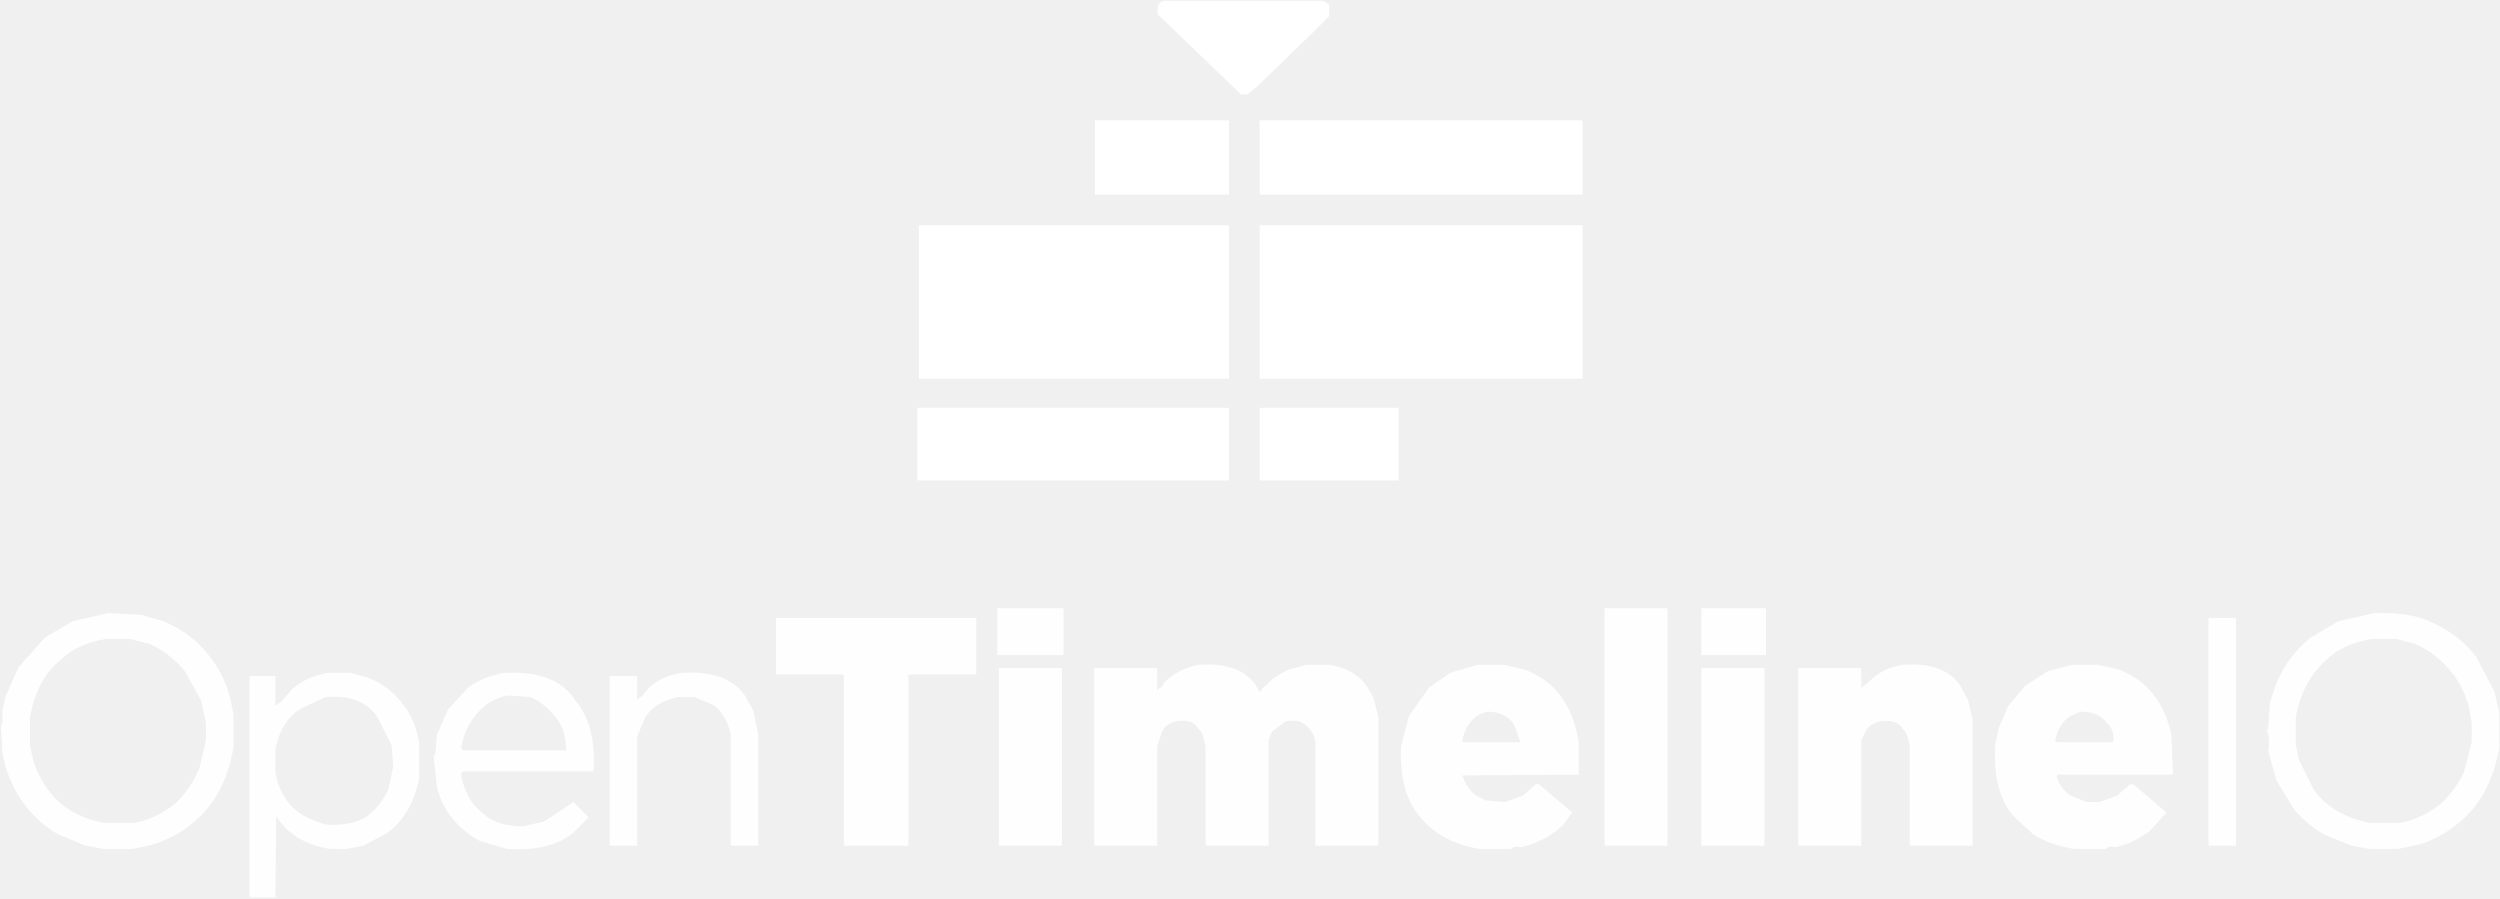
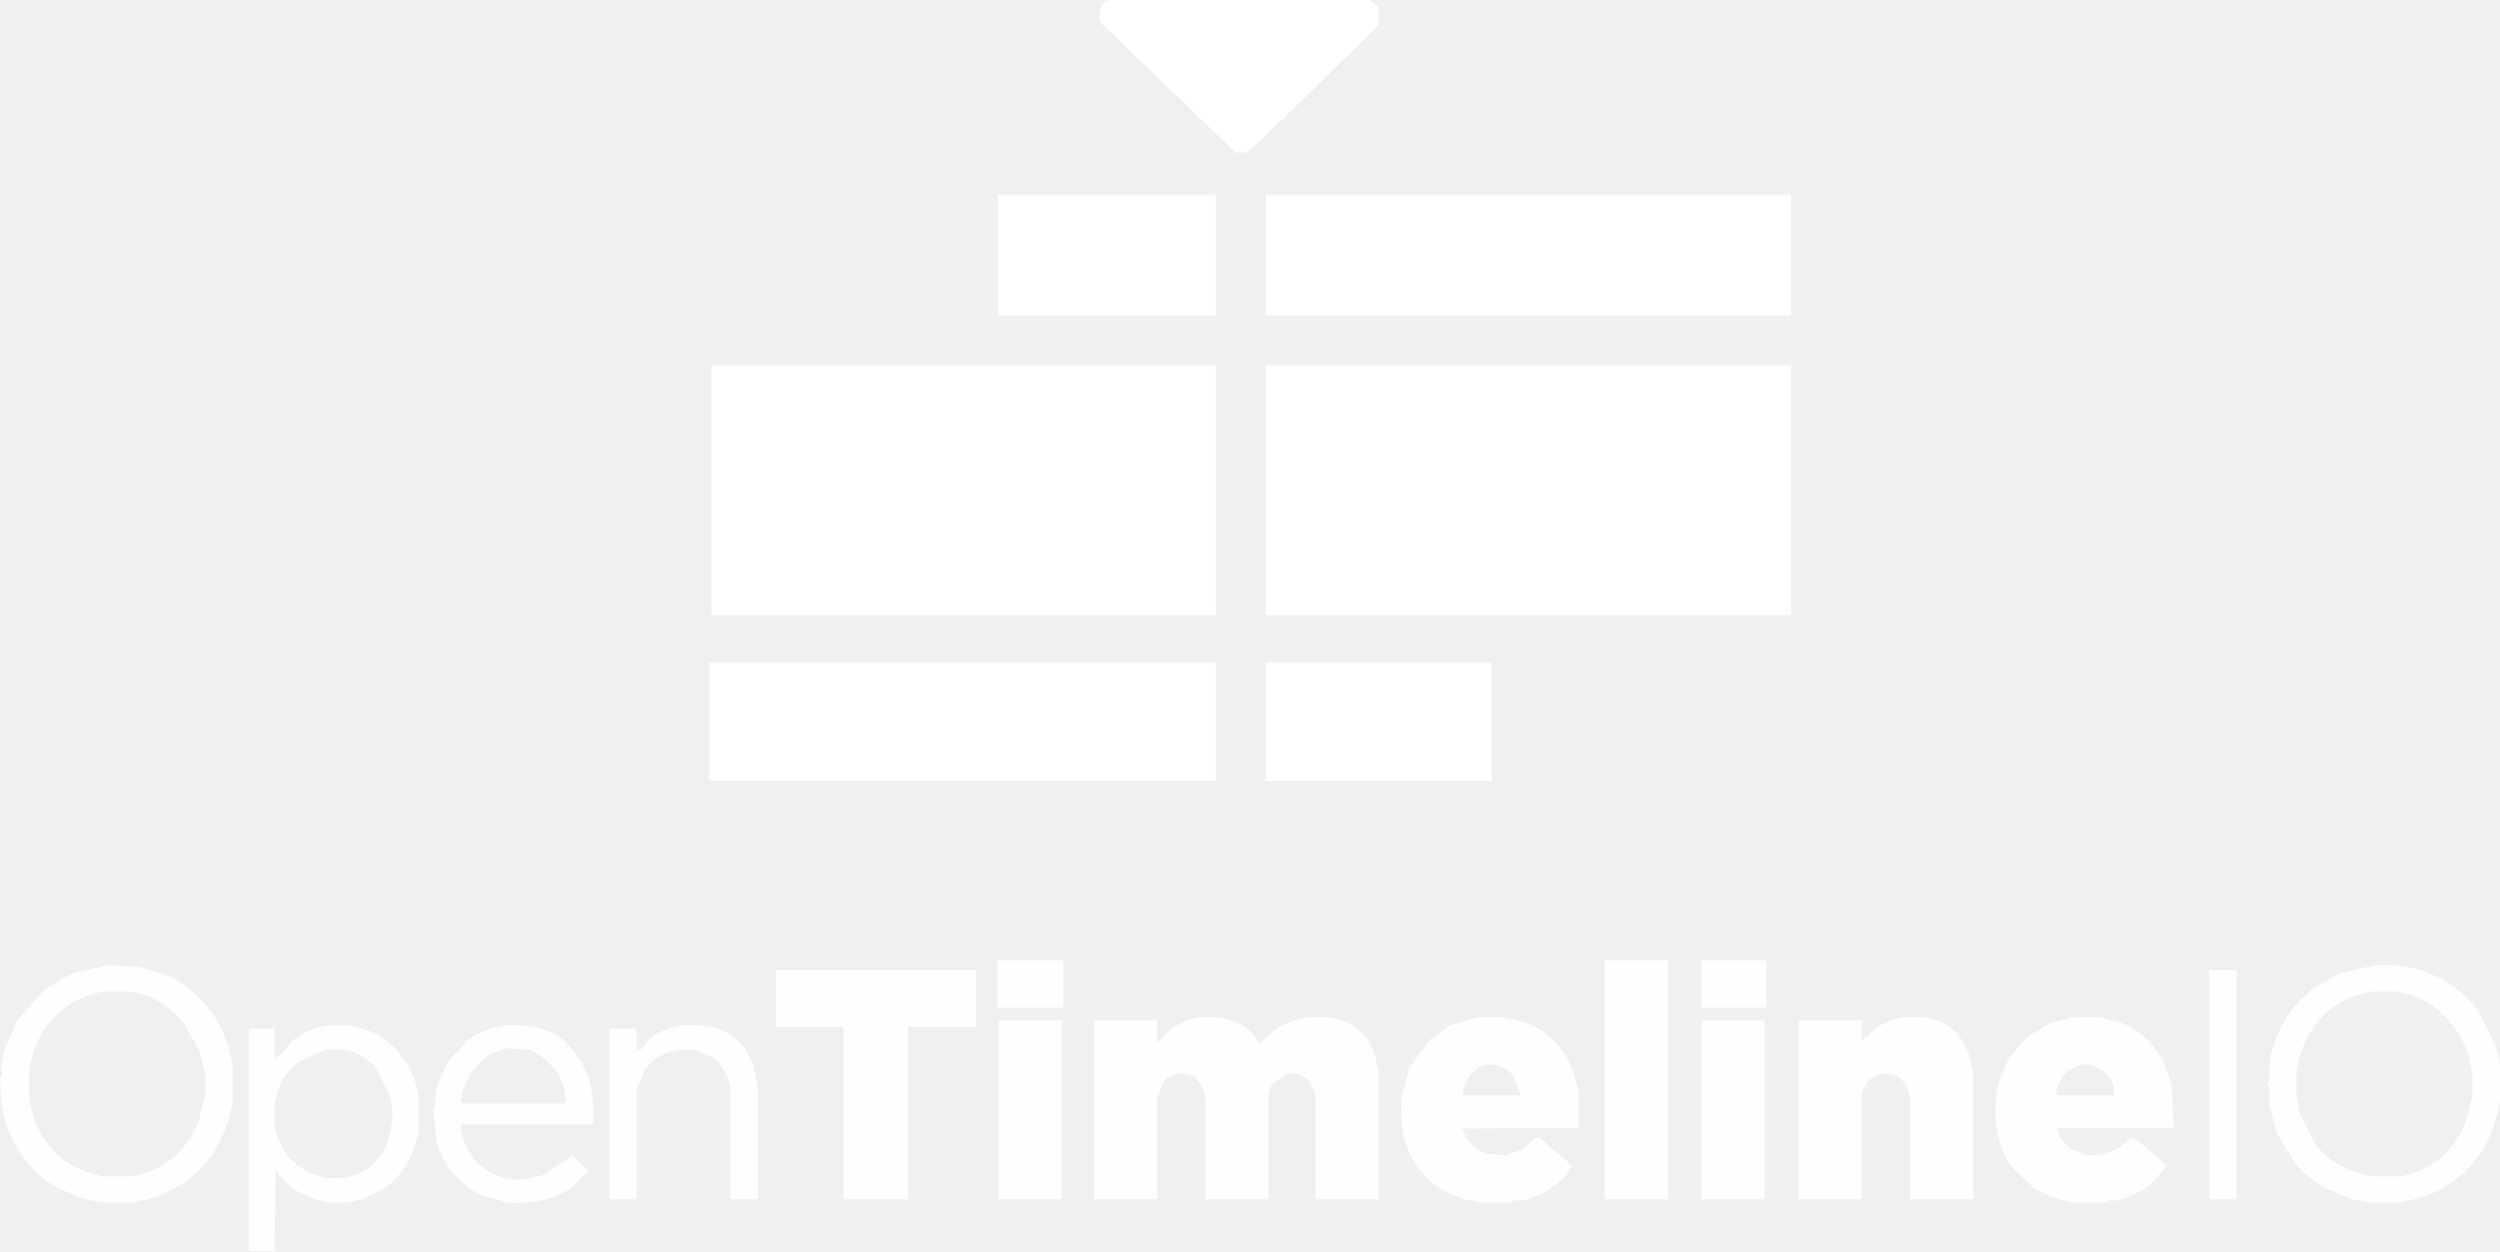
- <svg xmlns="http://www.w3.org/2000/svg" width="1548.012" height="556.134" version="1.1" id="svg70">
+ <svg xmlns="http://www.w3.org/2000/svg" width="954.007" height="477.446" version="1.1" id="svg70">
  <defs id="defs74" />
-   <g id="g310" transform="translate(568.0062,0.5)" style="fill:#ffffff;stroke:none">
+   <g id="g310" transform="matrix(1.002427,0,0,1.003367,270.503,0)" style="fill:#ffffff;stroke:none">
    <path fill="#000000" stroke="#000000" stroke-width="1" opacity="0.988" d="m 110,74 h 83 v 46 h -83 z" id="path24" style="fill:#ffffff;stroke:none" />
    <path fill="#000000" stroke="#000000" stroke-width="1" opacity="0.988" d="m 212,74 h 199.5 l 0.5,0.5 V 120 H 212.5 l -0.5,-0.5 z" id="path26" style="fill:#ffffff;stroke:none" />
    <path fill="#000000" stroke="#000000" stroke-width="1" opacity="0.988" d="m 0,252 h 192.5 l 0.5,0.5 V 297 H 0.5 L 0,296.5 Z" id="path28" style="fill:#ffffff;stroke:none" />
    <path fill="#000000" stroke="#000000" stroke-width="1" opacity="0.988" d="m 212,252 h 86 v 45 h -86 z" id="path30" style="fill:#ffffff;stroke:none" />
    <path fill="rgb(152,194,79)" stroke="rgb(152,194,79)" stroke-width="1" opacity="0.984" d="m 152.5,0 h 99 l 3.5,2.5 v 7 l -10.5,10.5 -34,33 -6,5 h -4 L 149,8.5 Q 147.8,1.3 152.5,0 Z" id="path32" style="fill:#ffffff;stroke:none" />
    <path fill="rgb(152,194,79)" stroke="rgb(152,194,79)" stroke-width="1" opacity="0.984" d="m 1,139 h 192 v 95 H 1 Z" id="path34" style="fill:#ffffff;stroke:none" />
    <path fill="rgb(152,194,79)" stroke="rgb(152,194,79)" stroke-width="1" opacity="0.984" d="m 212,139 h 200 v 95 H 212 Z" id="path36" style="fill:#ffffff;stroke:none" />
  </g>
-   <g id="g301" transform="translate(-502.4877,287.634)" style="fill:#ffffff;stroke:none">
+   <g id="g301" transform="matrix(0.616682,0,0,0.6197207,-310.191,311.3609)" style="fill:#ffffff;stroke:none">
    <path fill="#000000" stroke="#000000" stroke-width="1" opacity="0.961" d="m 1556,89 h 40 v 29 h -40 z" id="path42" style="fill:#ffffff;stroke:none" />
    <path fill="#000000" stroke="#000000" stroke-width="1" opacity="0.961" d="m 1556,126 h 39 v 110 h -39 z" id="path62" style="fill:#ffffff;stroke:none" />
    <g id="g264" style="fill:#ffffff;stroke:none">
      <path fill="#000000" stroke="#000000" stroke-width="1" opacity="0.961" d="m 1120,89 h 41 v 29 h -41 z" id="path38" style="fill:#ffffff;stroke:none" />
      <path fill="#000000" stroke="#000000" stroke-width="1" opacity="0.961" d="m 1496,89 h 38.5 l 0.5,0.5 V 236 h -38.5 l -0.5,-0.5 z" id="path40" style="fill:#ffffff;stroke:none" />
      <path fill="#000000" stroke="#000000" stroke-width="1" opacity="0.961" d="m 569.5,92 20,1 14,4 q 17.8,7.3 28.5,21.5 8.8,10.7 13,26 l 2,10 v 21 q -5.5,31.5 -26.5,47.5 -10.7,8.8 -26,13 l -10,2 h -18 l -11,-2 -17,-7 q -10.7,-6.2 -18.5,-15.5 -9.1,-10.9 -14,-26 l -2,-9 -1,-17 1,-1 v -8 l 2,-9 8,-18 16.5,-18.5 17,-10 z m -1.5,16 q -18,3 -28,13 -15,12 -19,36 v 17 l 2,9 q 4,13 13,23 11,12 31,16 h 18 l 5,-1 q 13,-4 22,-12 9,-9 14,-21 l 4,-17 v -11 l -3,-14 -10,-18 q -9,-11 -22,-17 l -12,-3 z" id="path44" style="fill:#ffffff;stroke:none" />
      <path fill="#000000" stroke="#000000" stroke-width="1" opacity="0.961" d="m 1972.5,92 q 20.4,-0.9 34,5 18.4,7.6 29.5,22.5 l 11,21 3,13 v 22 q -5.5,31.5 -26.5,47.5 -9.3,7.7 -22,12 l -14,3 h -18 l -11,-2 -17,-7 q -10.7,-6.2 -18.5,-15.5 l -11,-18 -5,-18 q 1.3,-8.3 -1,-13 l 1,-1 1,-16 4,-12 q 7.5,-17.5 21.5,-28.5 l 17,-10 z m -1.5,16 q -18,3 -28,13 -15,13 -19,36 v 16 l 2,10 9,18 q 11,16 35,21 h 18 l 5,-1 q 13,-4 22,-12 8,-8 13,-18 l 5,-19 v -12 l -2,-11 q -4,-13 -11,-21 -9,-11 -22,-17 l -12,-3 z" id="path46" style="fill:#ffffff;stroke:none" />
      <path fill="#000000" stroke="#000000" stroke-width="1" opacity="0.961" d="m 983,95 h 123.5 l 0.5,0.5 V 130 h -42 v 106 h -40 V 130.5 l -0.5,-0.5 H 983 Z" id="path48" style="fill:#ffffff;stroke:none" />
      <path fill="#000000" stroke="#000000" stroke-width="1" opacity="0.961" d="m 1870,95 h 16.5 l 0.5,0.5 V 236 h -16.5 l -0.5,-0.5 z" id="path50" style="fill:#ffffff;stroke:none" />
      <path fill="#000000" stroke="#000000" stroke-width="1" opacity="0.961" d="m 1244.5,124 q 25.7,-1.7 35.5,12.5 l 2.5,4.5 q 7,-9 18,-14 l 11,-3 h 14 q 16,2.5 23.5,13.5 l 4,7 3,12 V 236 h -39 v -64.5 q -1.6,-7 -6.5,-10.5 -3.7,-3.3 -12,-2 l -8.5,6.5 -2,5 V 236 h -39 v -61.5 l -2,-8 -4.5,-5.5 q -3.7,-3.3 -12,-2 -6.1,1.4 -8.5,6.5 l -3,9 V 236 h -39 V 126 h 39 v 13.5 l 3,-2 1.5,-2.5 q 7.8,-8.2 21,-11 z" id="path52" style="fill:#ffffff;stroke:none" />
      <path fill="#000000" stroke="#000000" stroke-width="1" opacity="0.961" d="m 1417.5,124 h 16 l 13,3 q 14.2,5.3 22.5,16.5 7,9.5 10,23 l 1,5 V 192 l -72,0.5 q 2.5,8 8.5,12.5 l 6,3 12,1 11,-4 8,-7 h 2 l 20.5,17.5 -5.5,7.5 q -10.1,9.9 -26,14 -4.8,-1.2 -6,1 h -20 q -23.1,-3.9 -35.5,-18.5 -14.2,-14.8 -13,-45 l 5,-19 12.5,-17.5 13,-9 z m 5.5,29 -5,2 q -8,5 -10,16 v 1 h 36 l -4,-11 q -5,-8 -17,-8 z" id="path54" style="fill:#ffffff;stroke:none" />
      <path fill="#000000" stroke="#000000" stroke-width="1" opacity="0.961" d="m 1680.5,124 q 25.7,-1.7 35.5,12.5 l 5,9 3,13 V 236 h -39 v -62.5 l -2,-7 -3.5,-4.5 q -3.8,-4.2 -13,-3 -5.7,1.3 -8.5,5.5 l -3,6 V 236 h -39 V 126 h 38.5 l 0.5,0.5 v 12 l 7.5,-6.5 q 7,-6 18,-8 z" id="path56" style="fill:#ffffff;stroke:none" />
      <path fill="#000000" stroke="#000000" stroke-width="1" opacity="0.961" d="m 1785.5,124 h 16 l 13,3 q 13.4,5.1 21.5,15.5 7.9,10.1 11,25 l 1,24.5 h -71.5 l -0.5,1.5 q 2.6,7.4 8.5,11.5 l 10,4 h 8 l 11,-4 8,-7 h 2 l 20.5,17.5 -10.5,11.5 q -8.7,6.8 -21,10 -4.7,-1.2 -6,1 h -20 q -14.6,-2.4 -25,-9 L 1750,218.5 q -13.8,-14.7 -12,-45 l 2,-10 6,-14 10.5,-12.5 14,-9 z m 5.5,29 -7,3 q -7,5 -9,15 l 1,1 h 35 q 1,-8 -4,-12 -5,-7 -16,-7 z" id="path58" style="fill:#ffffff;stroke:none" />
      <path fill="#000000" stroke="#000000" stroke-width="1" opacity="0.961" d="m 1121,126 h 39 v 110 h -39 z" id="path60" style="fill:#ffffff;stroke:none" />
      <path fill="#000000" stroke="#000000" stroke-width="1" opacity="0.961" d="m 705.5,129 h 14 l 11,3 q 13.5,5.5 21.5,16.5 6.3,7.8 9,19 l 1,5 v 22 q -4.4,22.1 -19.5,33.5 l -15,8 -10,2 h -11 Q 684.3,234.2 674,218.5 L 673.5,217 673,268 H 657.5 L 657,267.5 V 131 h 16 v 18.5 l 4,-3 6.5,-7.5 q 8.4,-7.6 22,-10 z m -1.5,15 -15,7 q -13,8 -16,26 v 14 q 2,10 7,17 8,11 25,15 18,1 27,-7 7,-6 11,-15 l 3,-14 -1,-13 -9,-18 q -5,-7 -13,-10 -8,-3 -19,-2 z" id="path64" style="fill:#ffffff;stroke:none" />
      <path fill="#000000" stroke="#000000" stroke-width="1" opacity="0.961" d="m 814.5,129 q 32.7,-1.7 44.5,17.5 12.7,15 11,43.5 h -81.5 l -0.5,2.5 q 3,15.5 13.5,23.5 8.4,8.1 25,8 l 13,-3 18,-12 9.5,9.5 -7.5,7.5 q -13.7,13.8 -43,12 l -17,-5 q -9.7,-5.2 -16.5,-13.5 -7,-8 -10,-20 l -2,-19 1,-1 1,-12 7,-16 12.5,-13.5 q 8.9,-6.6 22,-9 z m 2.5,14 q -10,2 -16,8 -10,9 -13,24 l 1,2 h 64 q 0,-14 -7,-21 -6,-8 -15,-12 z" id="path66" style="fill:#ffffff;stroke:none" />
      <path fill="#000000" stroke="#000000" stroke-width="1" opacity="0.961" d="m 924.5,129 q 28.8,-1.8 39.5,14.5 l 5,9 3,15 V 236 h -16.5 l -0.5,-0.5 v -68 Q 952.6,155.4 944.5,149 l -12,-5 h -10 q -13.9,2.6 -20.5,12.5 l -5,12 V 236 H 880.5 L 880,235.5 V 131 h 17 v 14.5 l 3,-2 4.5,-5.5 q 7.6,-6.9 20,-9 z" id="path68" style="fill:#ffffff;stroke:none" />
    </g>
  </g>
</svg>
